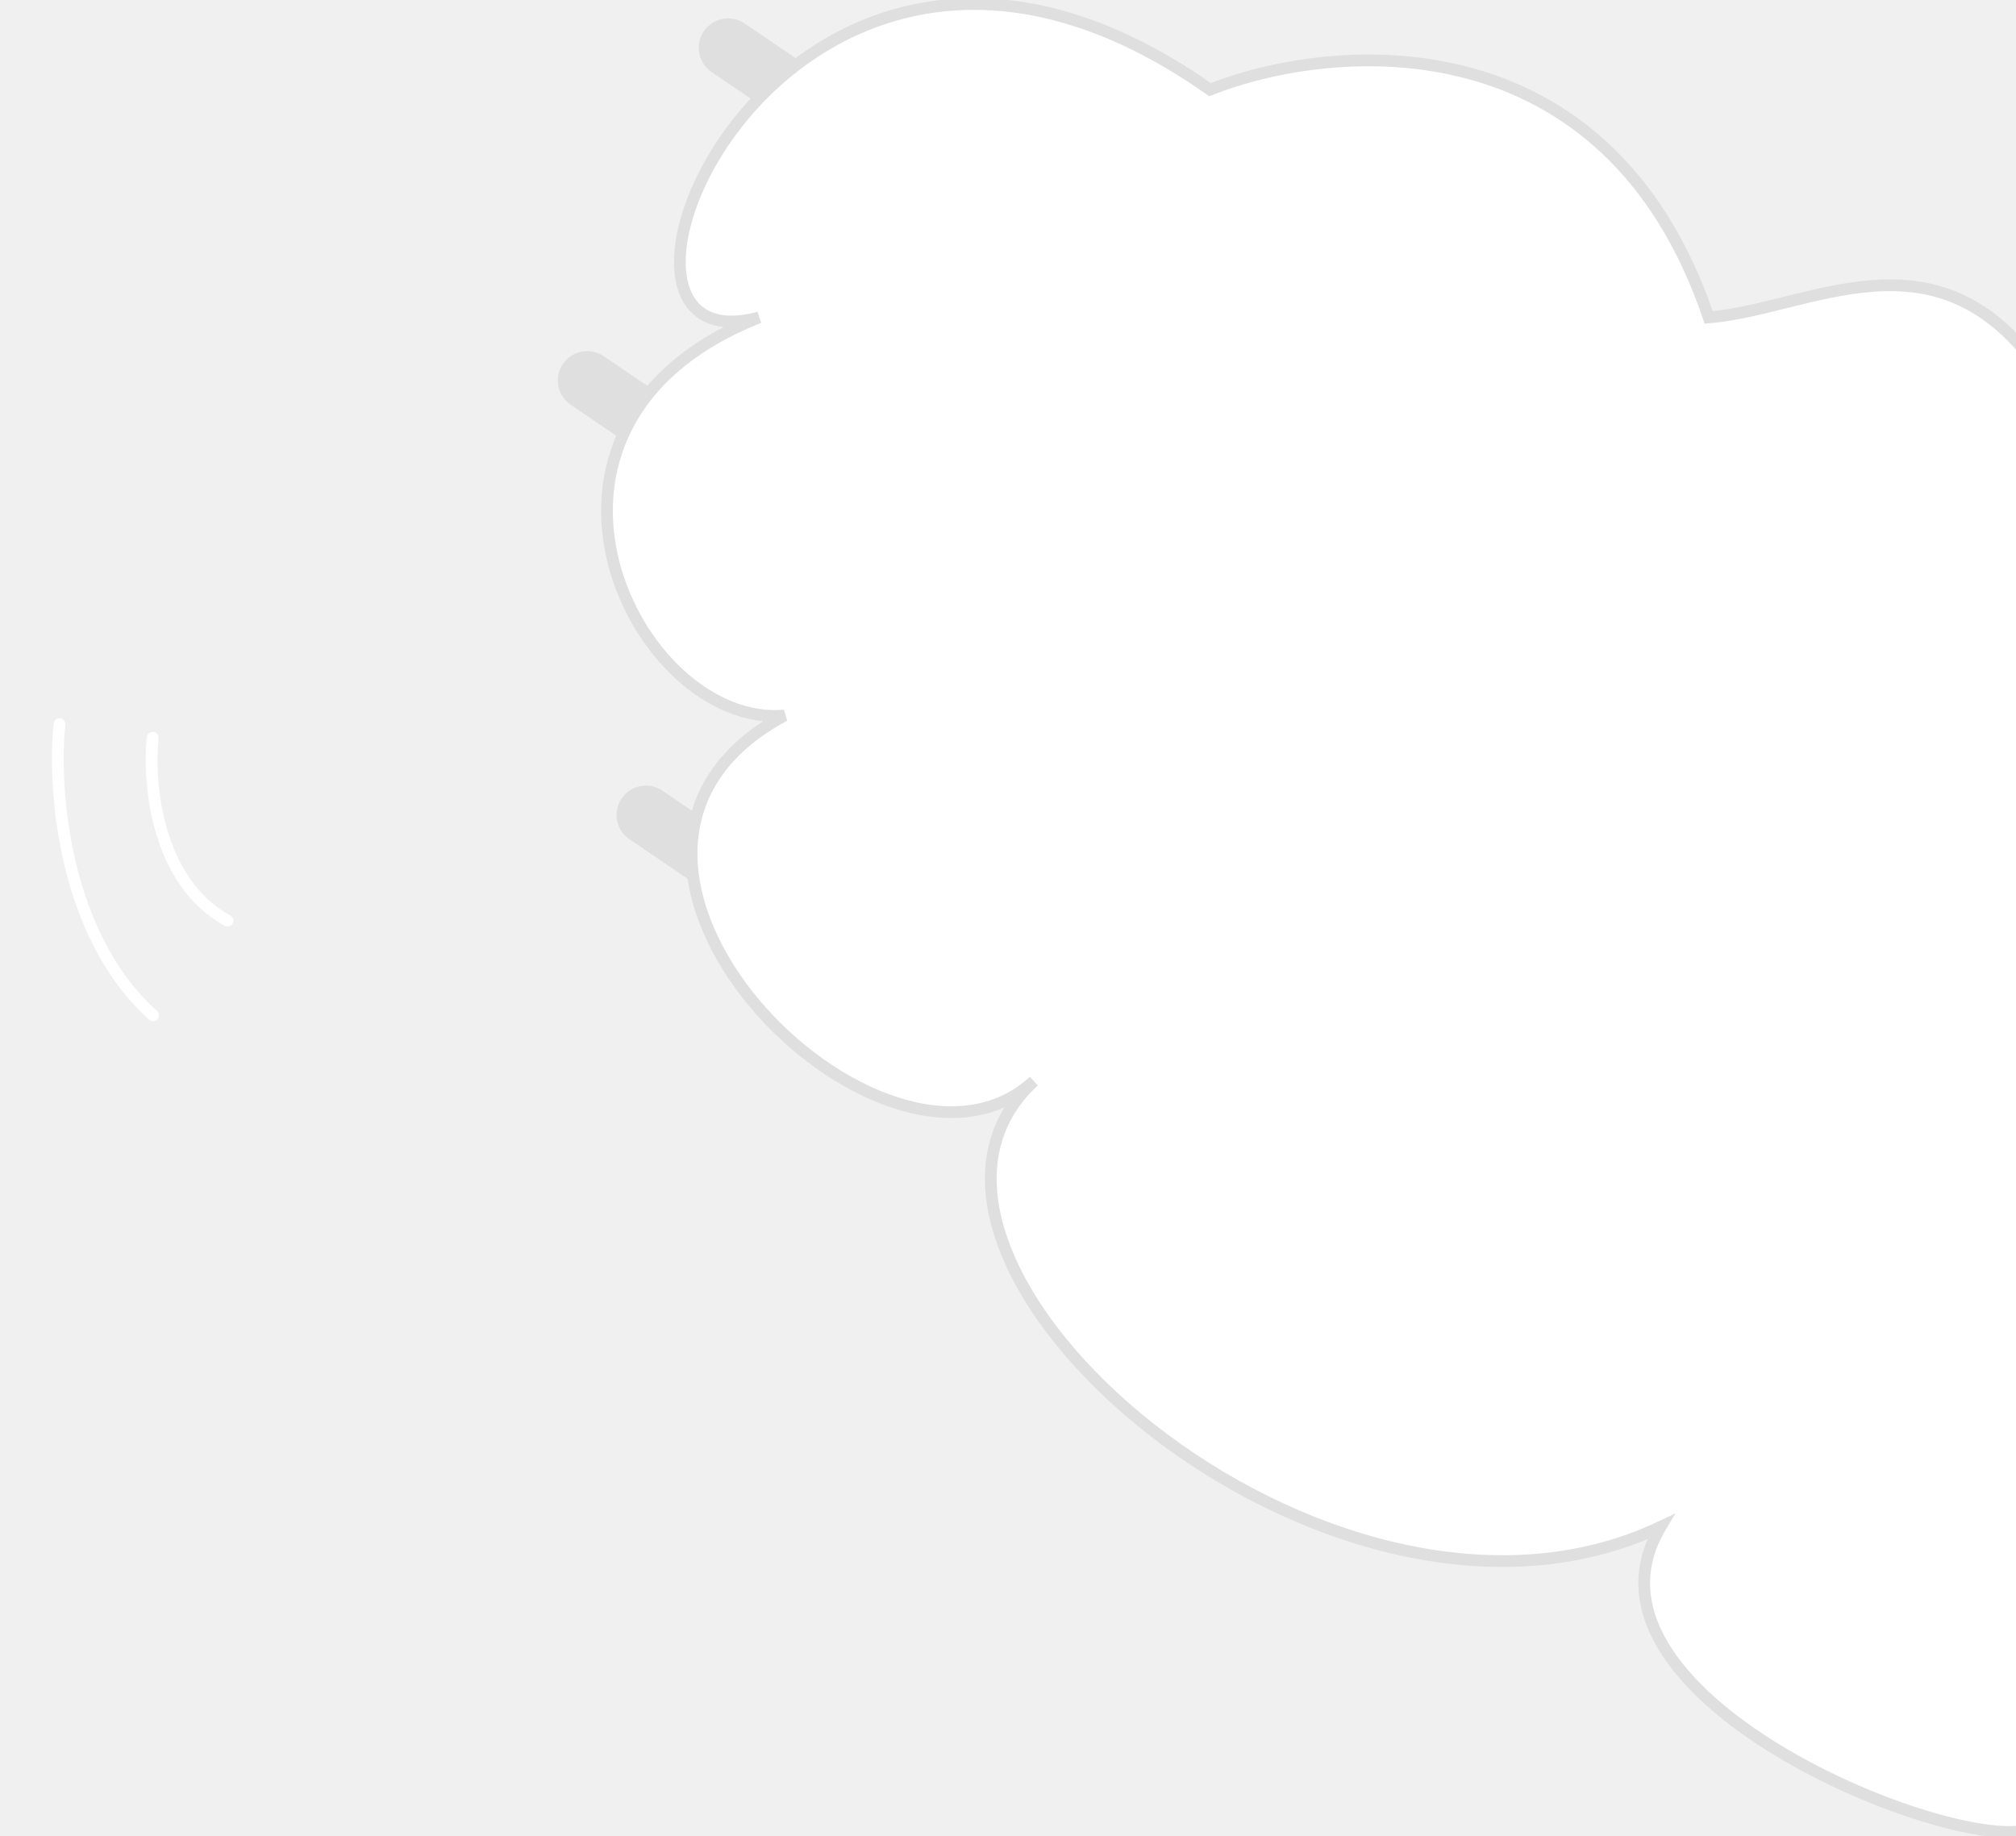
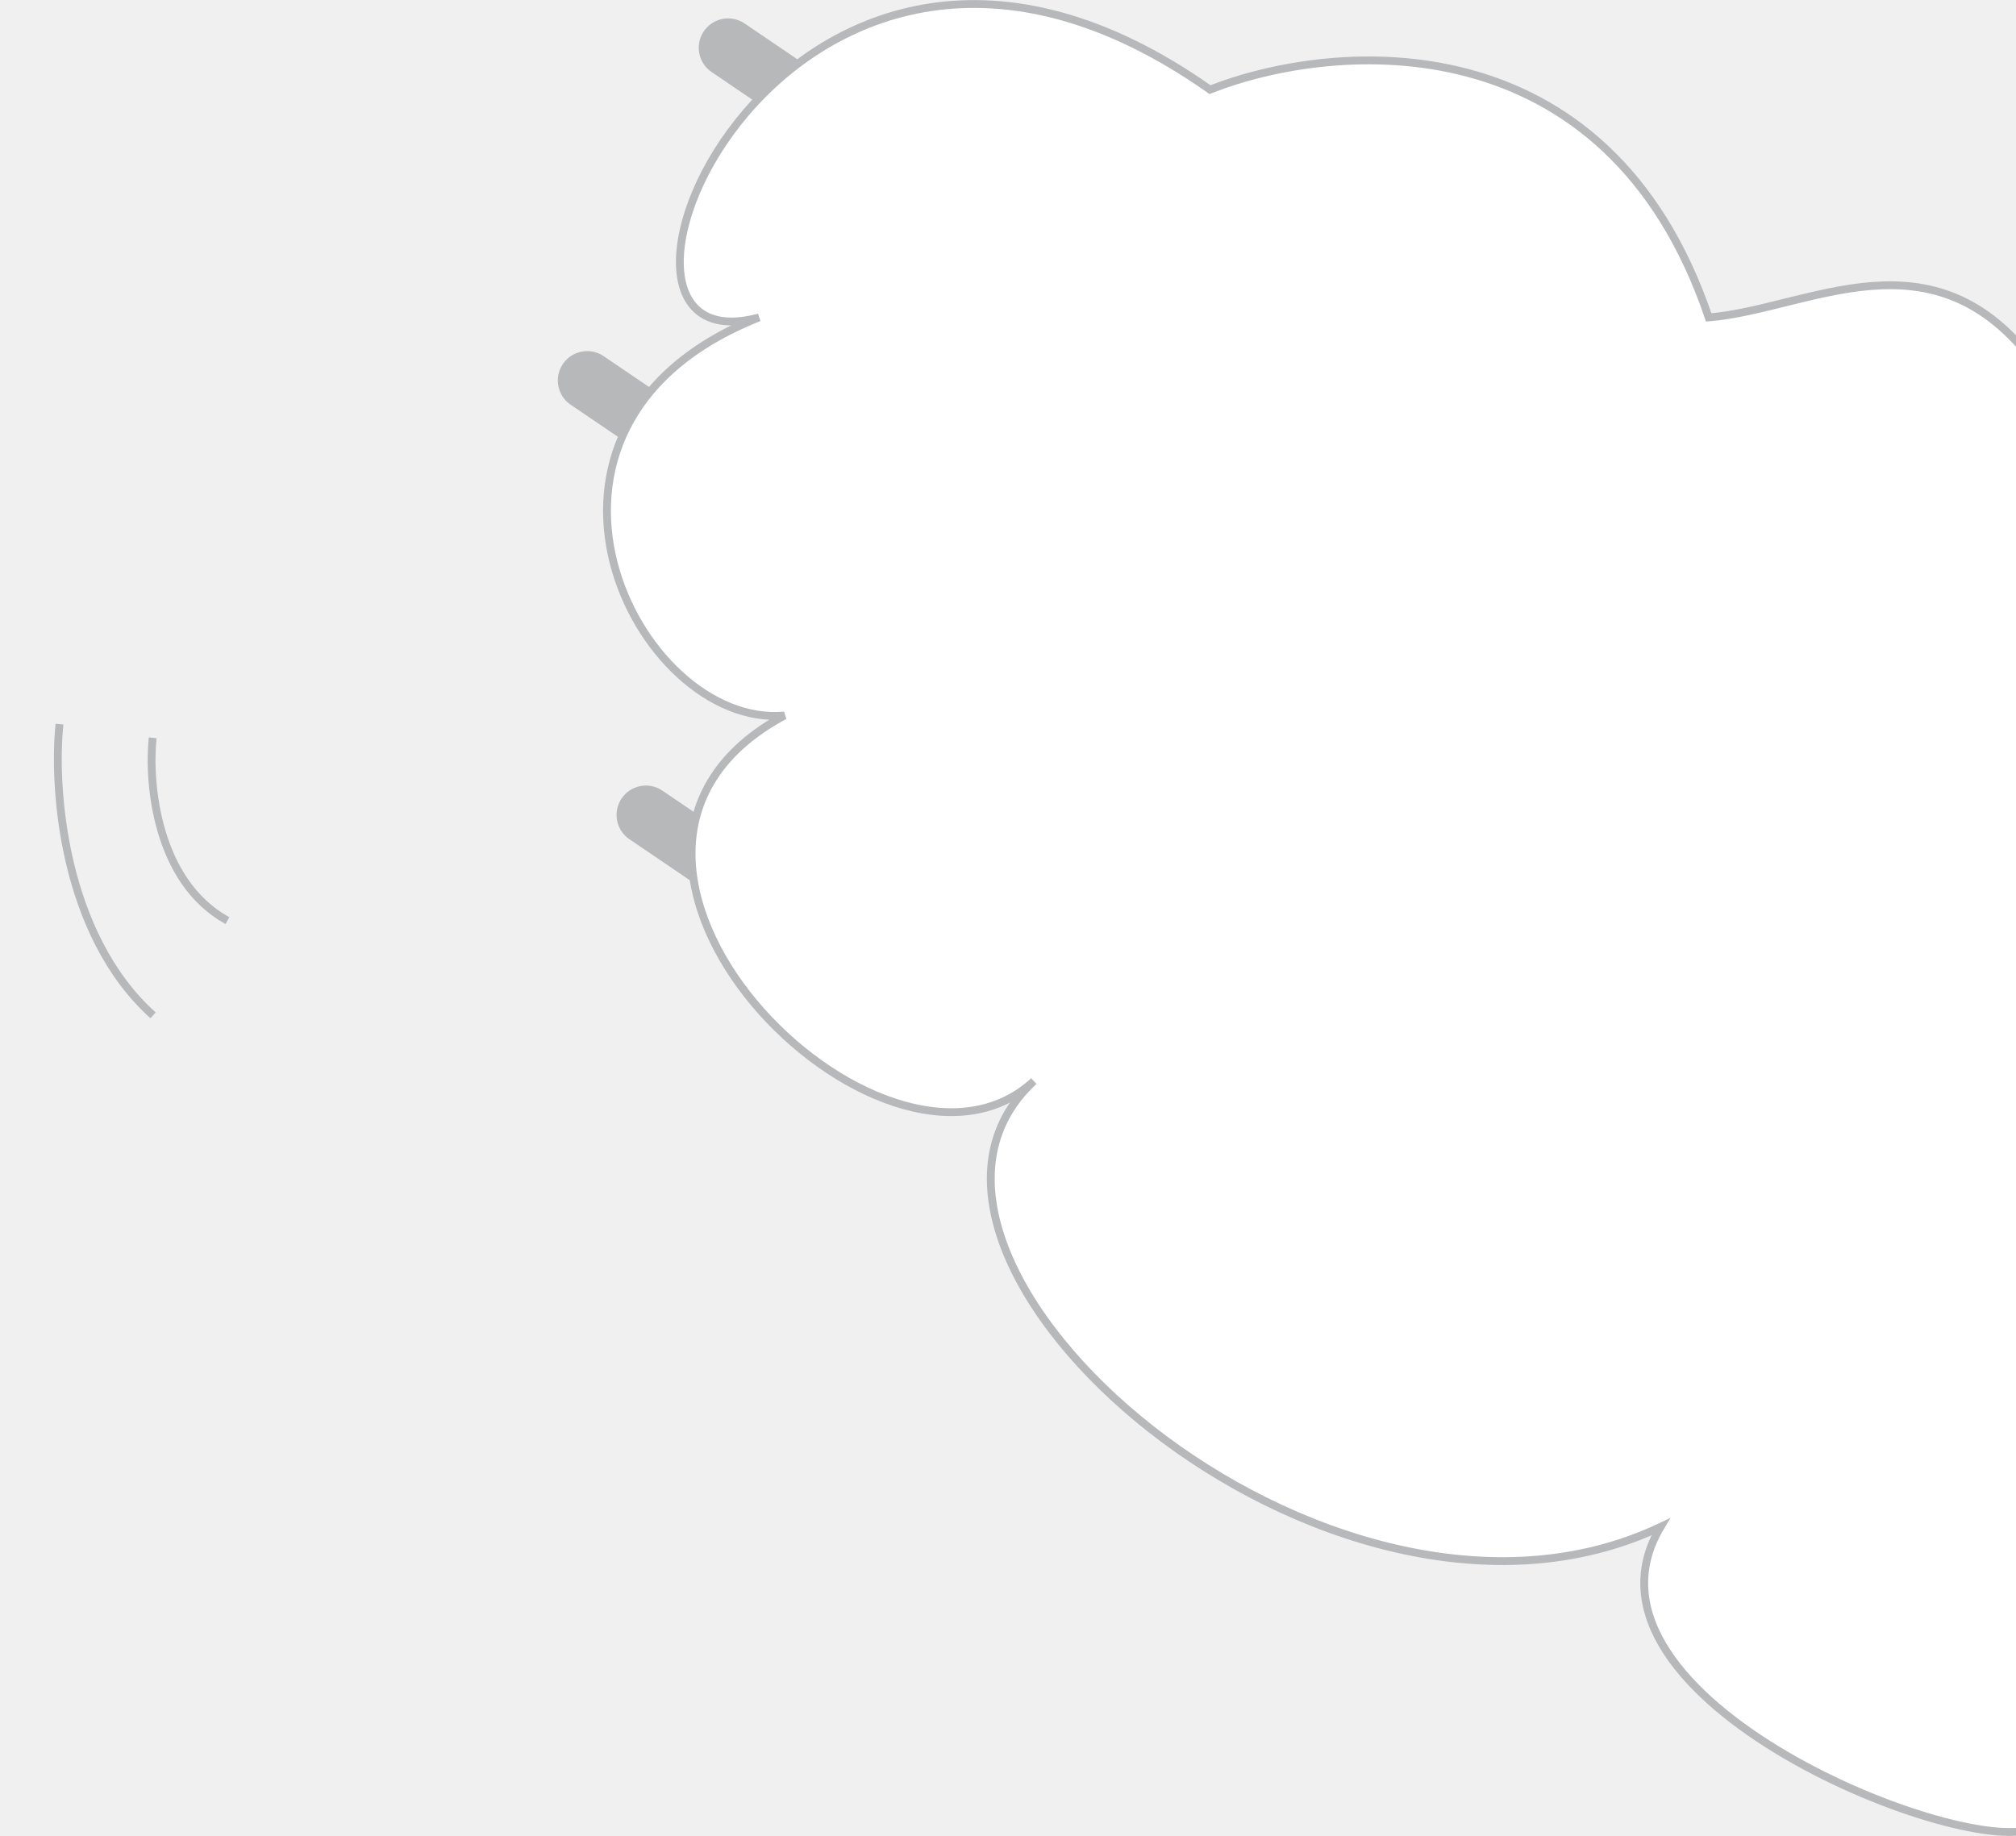
<svg xmlns="http://www.w3.org/2000/svg" version="1.1" viewBox="0 0 515 469">
  <defs>
    <style>
      .cls-1 {
-         stroke: #fff;
+         stroke-linecap: round;
+         stroke-width: 15px;
      }

      .cls-1, .cls-2 {
-         stroke-width: 3px;
+         fill: none;
      }

-       .cls-1, .cls-3 {
-         fill: none;
-         stroke-linecap: round;
-       }
- 
-       .cls-2 {
-         fill: #fff;
+       .cls-1, .cls-2, .cls-3 {
+         stroke: #b6b8ba;
      }

      .cls-2, .cls-3 {
-         stroke: #dfdfdf;
+         stroke-width: 2px;
      }

      .cls-3 {
-         stroke-width: 15px;
+         fill: #fff;
      }
    </style>
  </defs>
  <g>
    <g id="Layer_1">
-       <path class="cls-1" d="M39,188.5c-1.2,11.4.9,36.7,19.1,46.7" />
-       <path class="cls-1" d="M15.2,185c-1.7,16.1.8,53.6,23.9,74.4" />
-       <path class="cls-3" d="M248.6,54.7l-62.6-42.5" />
-       <path class="cls-3" d="M212.6,139.7l-62.6-42.5" />
-       <path class="cls-3" d="M227.6,250.7l-62.6-42.5" />
-       <path class="cls-2" d="M520,466.8c-16.1,9-122.1-32.5-95.8-76.7-85,40.2-208.8-68.9-160.1-113.9-38.5,35.5-130.7-57.5-63.7-93.4-37.8,3.5-76.5-74-6.5-101.7-54.5,14.8,6.9-134.6,115.2-58.2,31.7-12.5,101.5-18.3,127.4,58.2,25.6-2.1,57.3-23.3,83.5,12v373.7Z" />
+       <path class="cls-2" d="M39,188.5c-1.2,11.4.9,36.7,19.1,46.7" />
+       <path class="cls-2" d="M15.2,185c-1.7,16.1.8,53.6,23.9,74.4" />
+       <path class="cls-1" d="M248.6,54.7l-62.6-42.5" />
+       <path class="cls-1" d="M212.6,139.7l-62.6-42.5" />
+       <path class="cls-1" d="M227.6,250.7l-62.6-42.5" />
+       <path class="cls-3" d="M520,466.8c-16.1,9-122.1-32.5-95.8-76.7-85,40.2-208.8-68.9-160.1-113.9-38.5,35.5-130.7-57.5-63.7-93.4-37.8,3.5-76.5-74-6.5-101.7-54.5,14.8,6.9-134.6,115.2-58.2,31.7-12.5,101.5-18.3,127.4,58.2,25.6-2.1,57.3-23.3,83.5,12v373.7Z" />
    </g>
  </g>
</svg>
